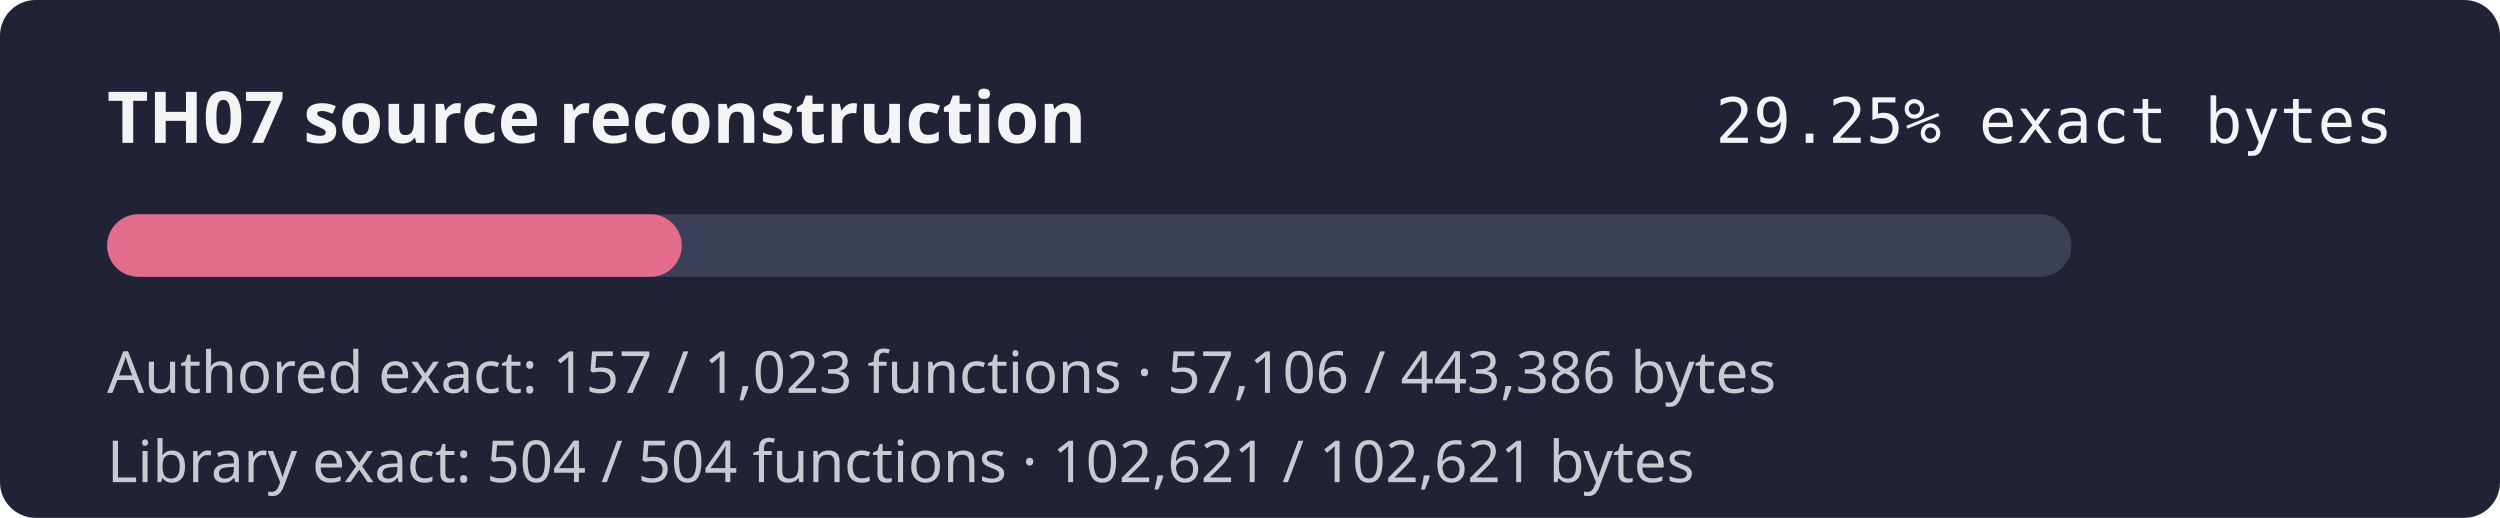
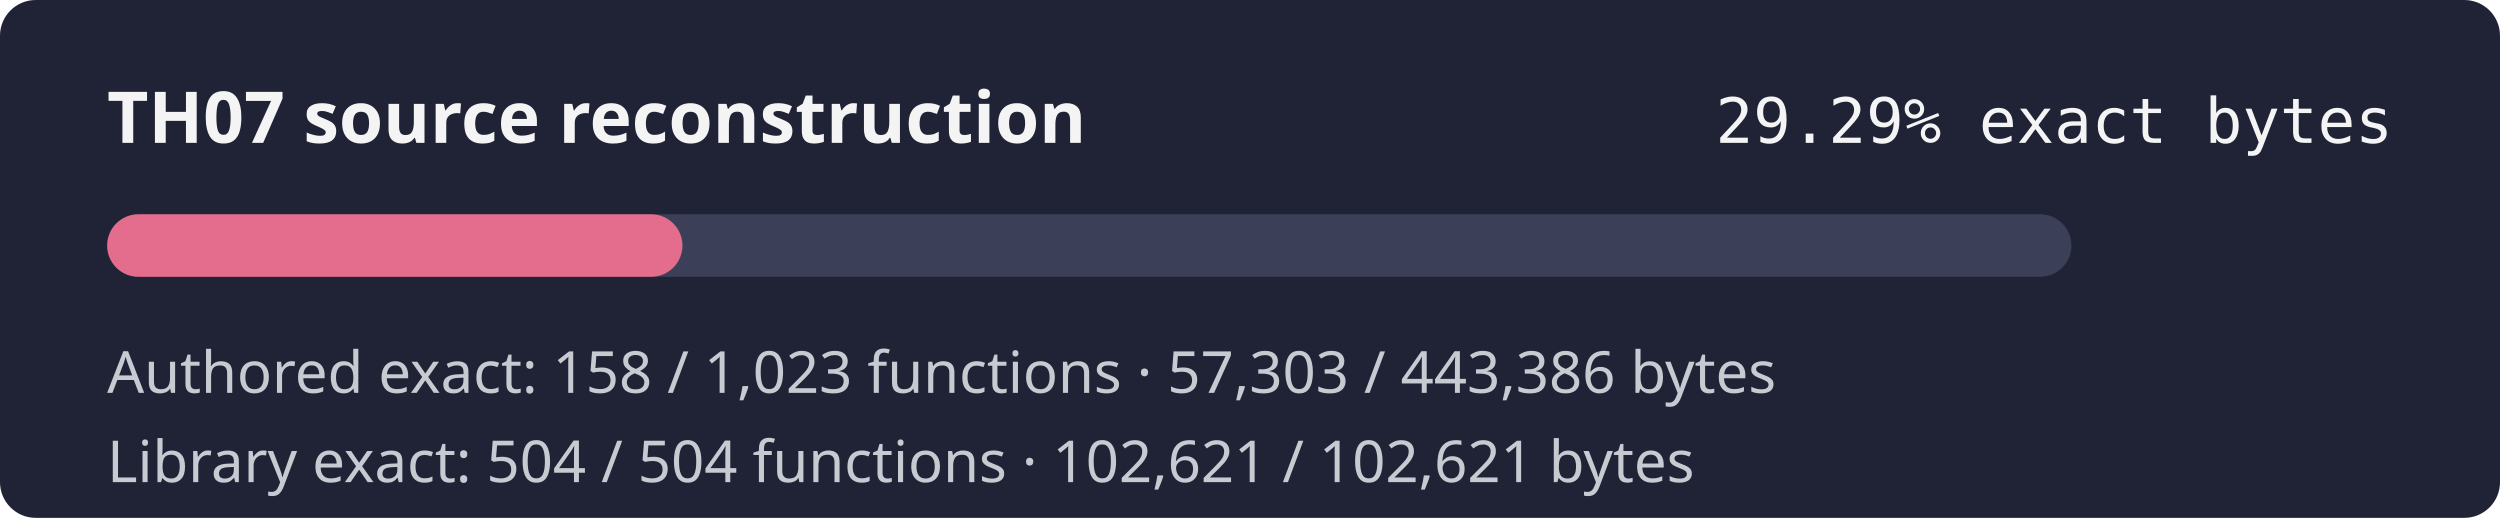
- <svg xmlns="http://www.w3.org/2000/svg" width="560" height="116" role="img" aria-label="TH07 reconstruction progress 29.25% by bytes">
+ <svg xmlns="http://www.w3.org/2000/svg" width="560" height="116" role="img" aria-label="TH07 reconstruction progress 29.29% by bytes">
  <rect width="560" height="116" rx="8" fill="#1f2335" />
  <text x="24" y="32" fill="#f4f4f5" font-family="sans-serif" font-size="16" font-weight="600">TH07 source reconstruction</text>
-   <text x="536" y="32" fill="#f4f4f5" text-anchor="end" font-family="monospace" font-size="14">29.25% exact bytes</text>
+   <text x="536" y="32" fill="#f4f4f5" text-anchor="end" font-family="monospace" font-size="14">29.29% exact bytes</text>
  <rect x="24" y="48" width="440" height="14" rx="7" fill="#3b4058" />
-   <rect x="24" y="48" width="128.72" height="14" rx="7" fill="#e46c8c" />
-   <text x="24" y="88" fill="#c8cad2" font-family="sans-serif" font-size="13">Authored exact: 157 / 1,023 functions · 57,106 / 443,386 bytes</text>
+   <rect x="24" y="48" width="128.87" height="14" rx="7" fill="#e46c8c" />
+   <text x="24" y="88" fill="#c8cad2" font-family="sans-serif" font-size="13">Authored exact: 158 / 1,023 functions · 57,303 / 443,386 bytes</text>
  <text x="24" y="108" fill="#c8cad2" font-family="sans-serif" font-size="13">Library exact: 504 / 504 functions · 102,621 / 102,621 bytes</text>
</svg>
